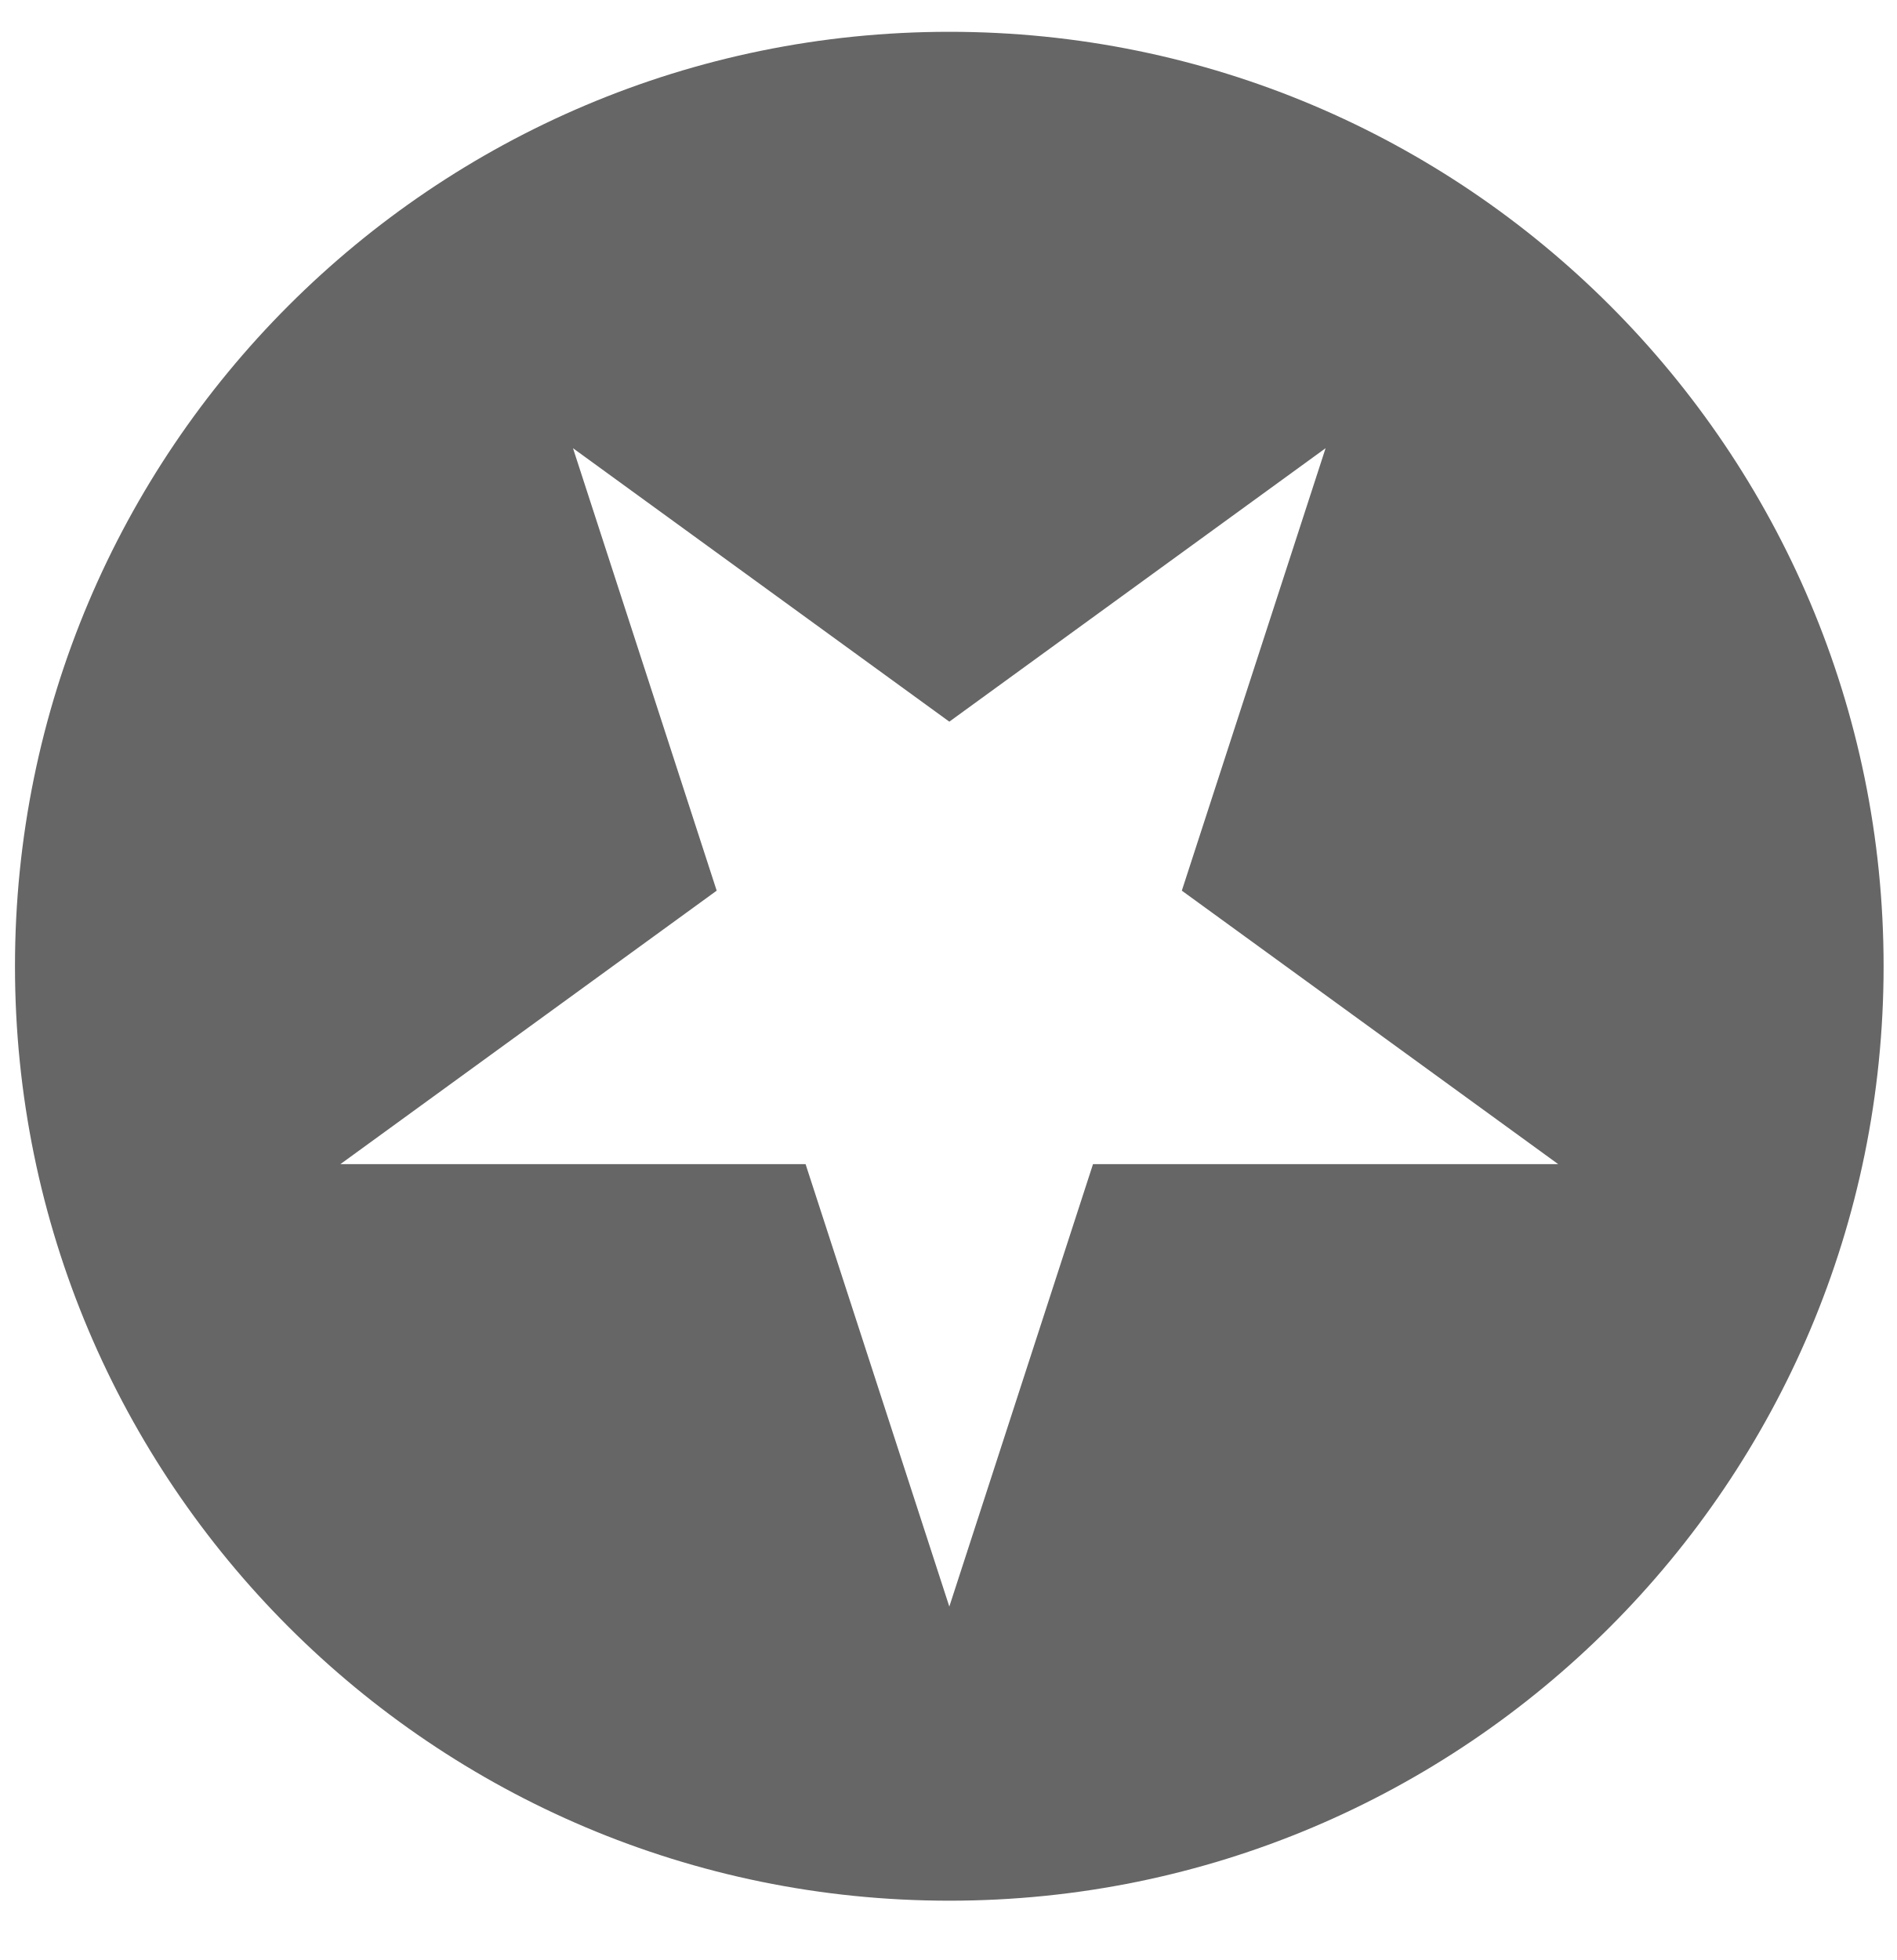
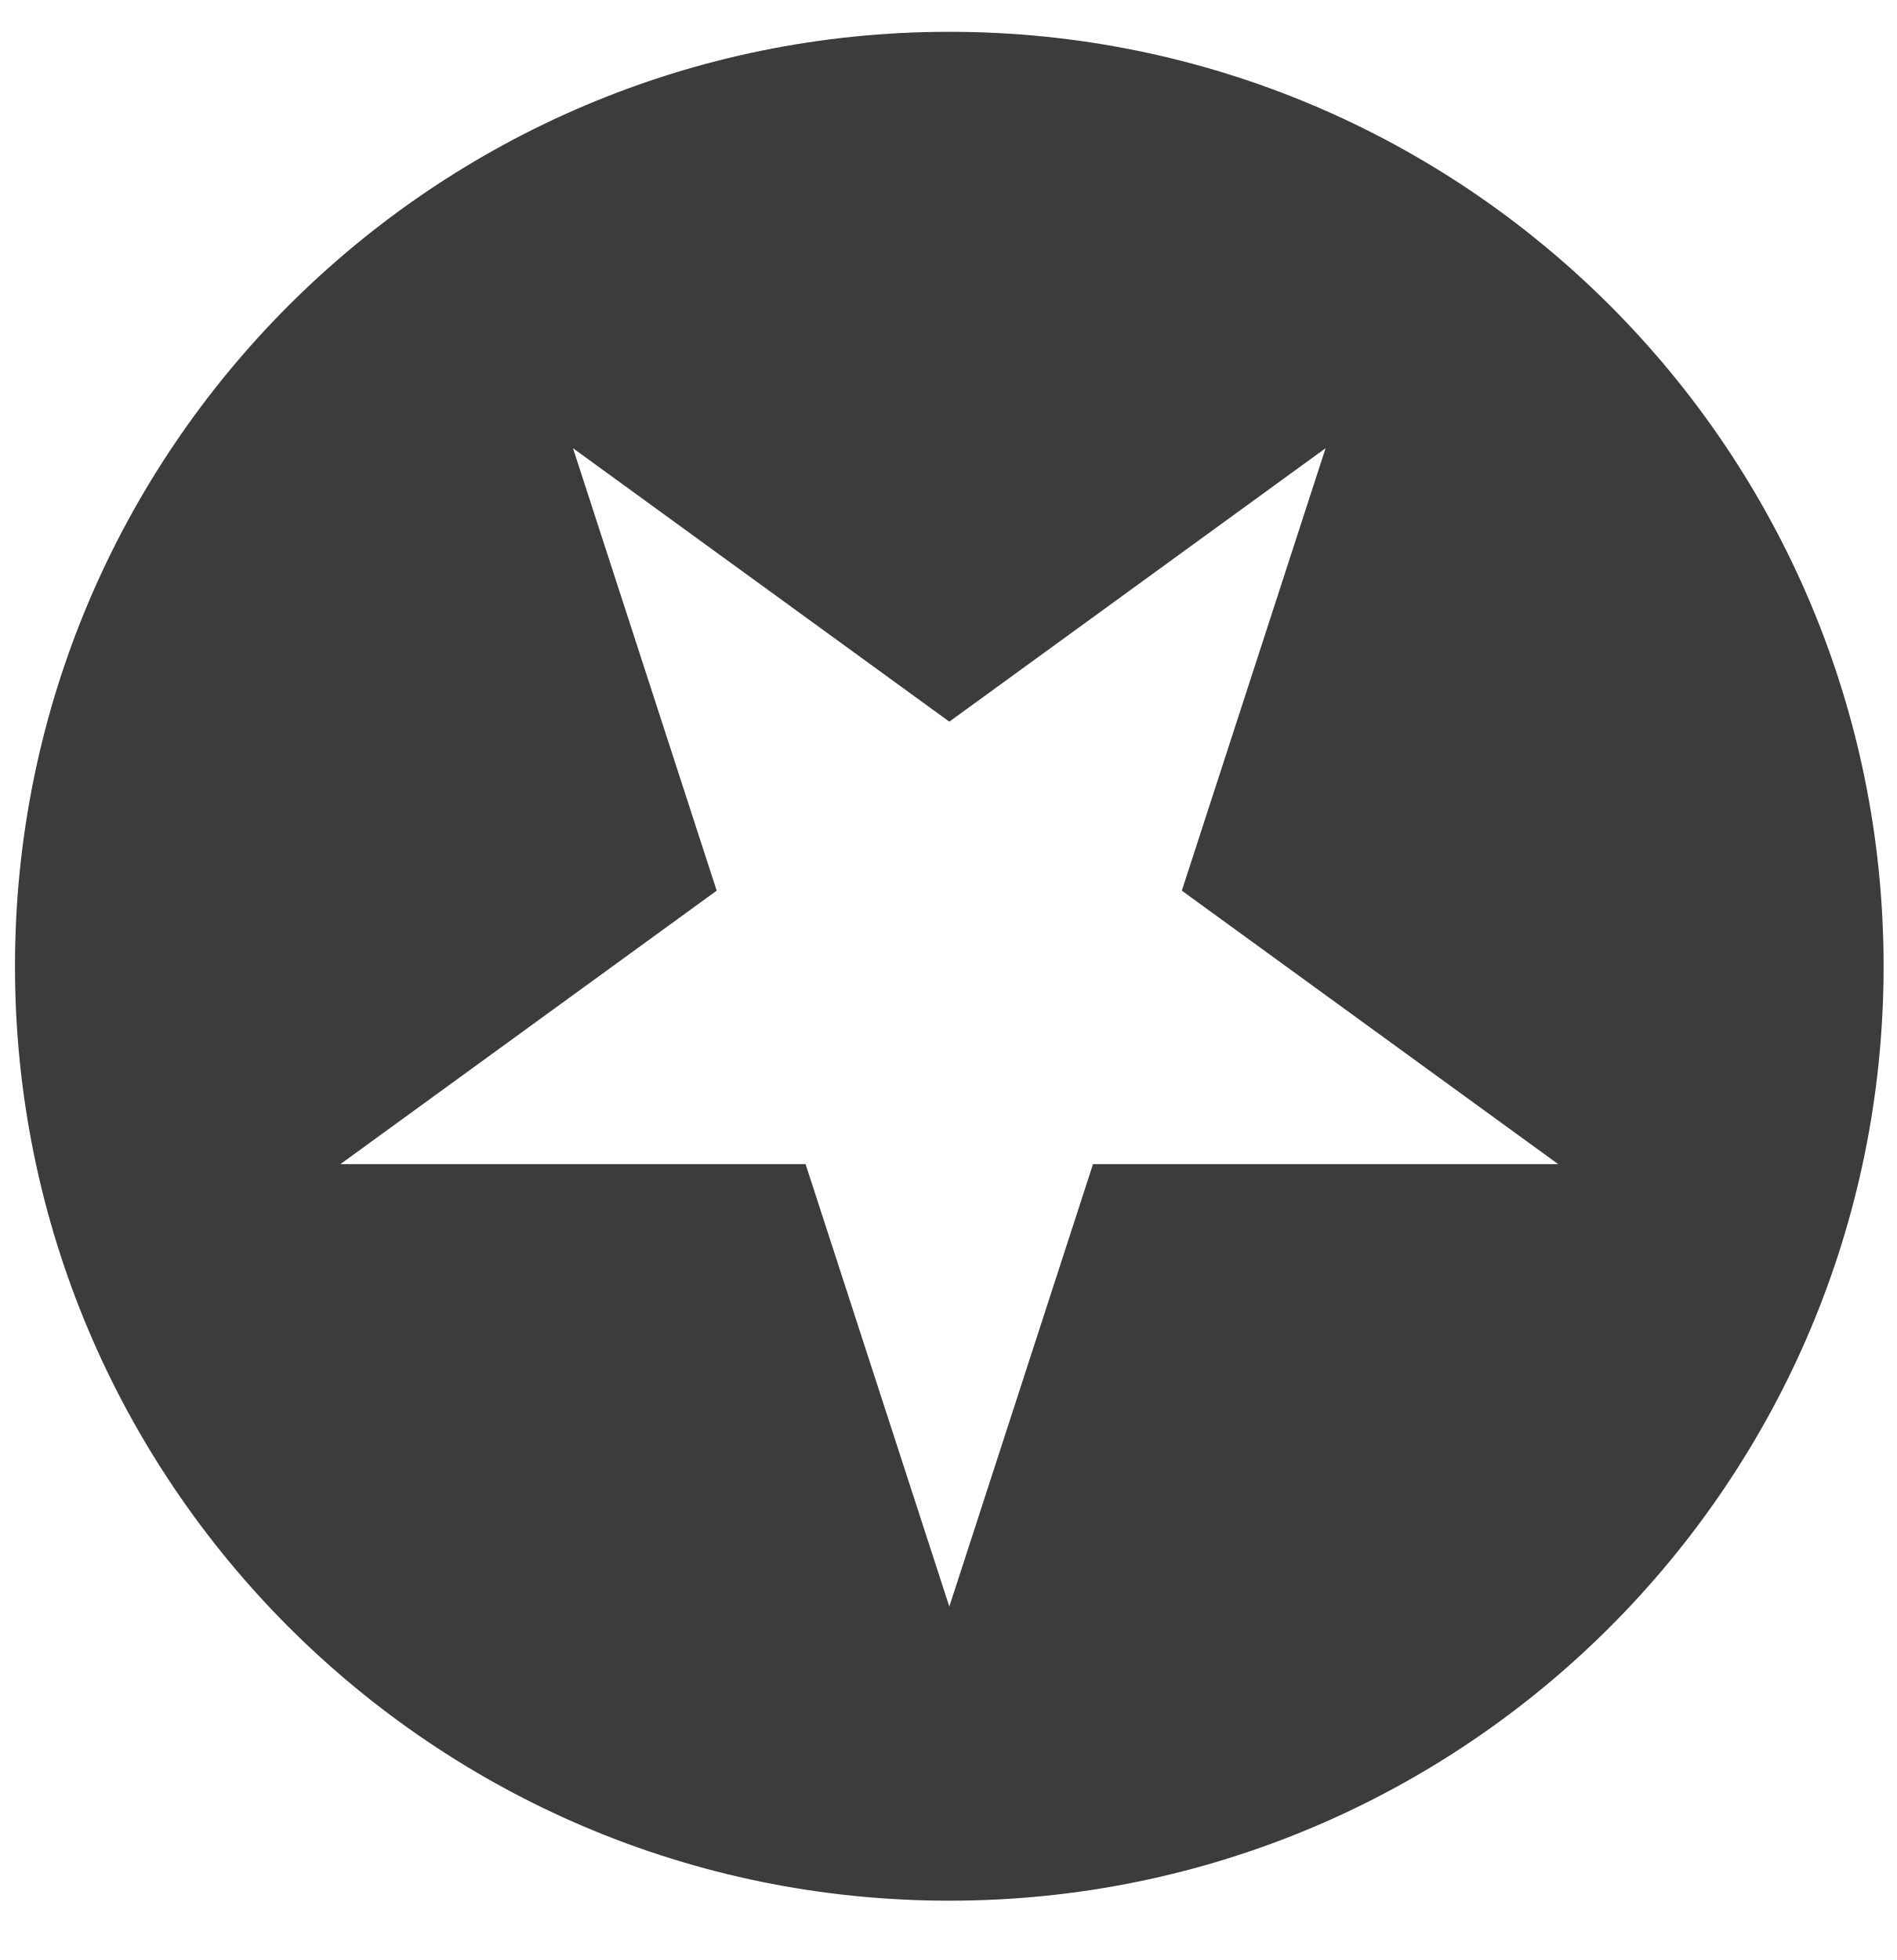
<svg xmlns="http://www.w3.org/2000/svg" width="30" height="31" viewBox="0 0 30 31" fill="none">
-   <path fill-rule="evenodd" clip-rule="evenodd" d="M15.017 30.062C23.179 30.062 29.796 23.445 29.796 15.282C29.796 7.12 23.179 0.503 15.017 0.503C6.854 0.503 0.237 7.12 0.237 15.282C0.237 23.445 6.854 30.062 15.017 30.062ZM12.743 18.412L15.017 25.41L17.29 18.412H24.648L18.695 14.087L20.969 7.089L15.017 11.414L9.064 7.089L11.337 14.087L5.385 18.412H12.743Z" fill="#666666" />
+   <path fill-rule="evenodd" clip-rule="evenodd" d="M15.017 30.062C23.179 30.062 29.796 23.445 29.796 15.282C29.796 7.12 23.179 0.503 15.017 0.503C6.854 0.503 0.237 7.12 0.237 15.282C0.237 23.445 6.854 30.062 15.017 30.062ZM12.743 18.412L15.017 25.41L17.29 18.412H24.648L18.695 14.087L20.969 7.089L15.017 11.414L9.064 7.089L11.337 14.087L5.385 18.412H12.743Z" fill="#3c3c3c" />
</svg>
